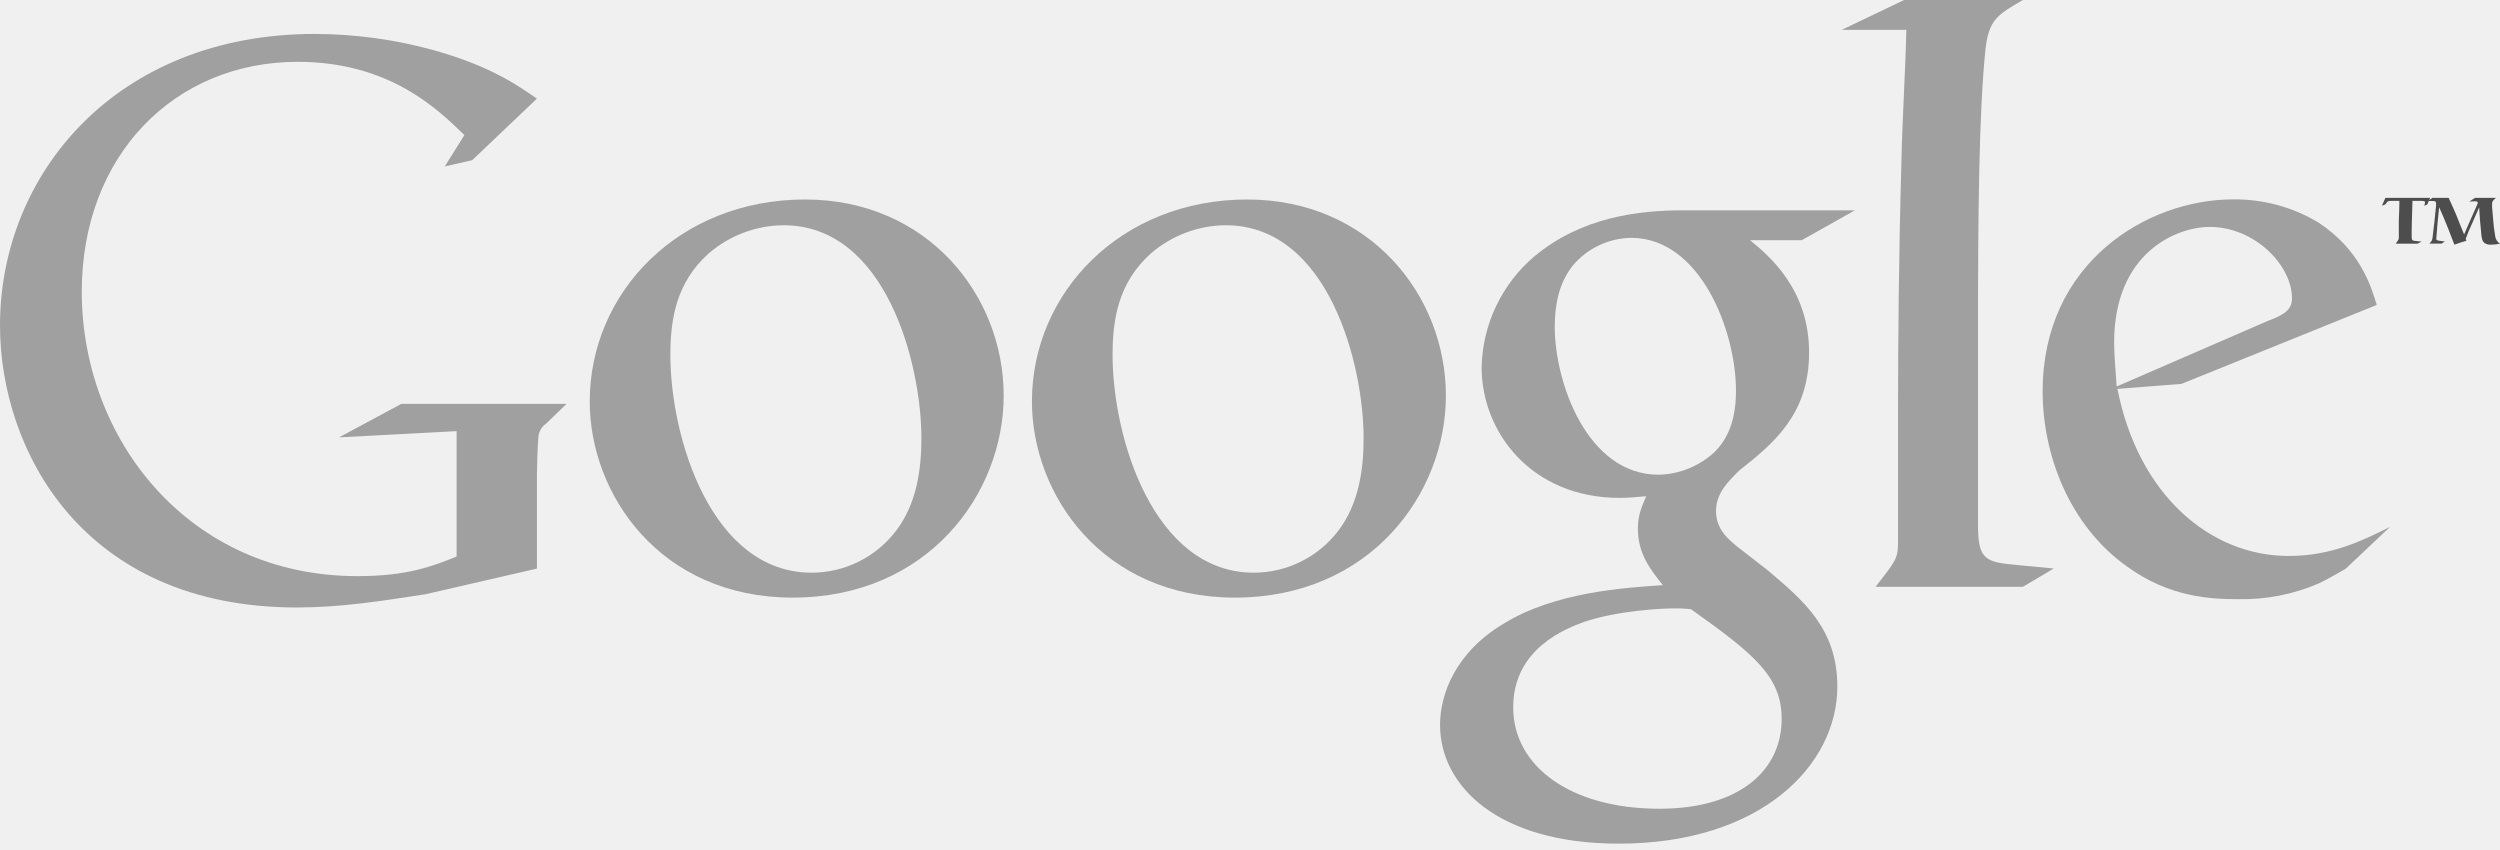
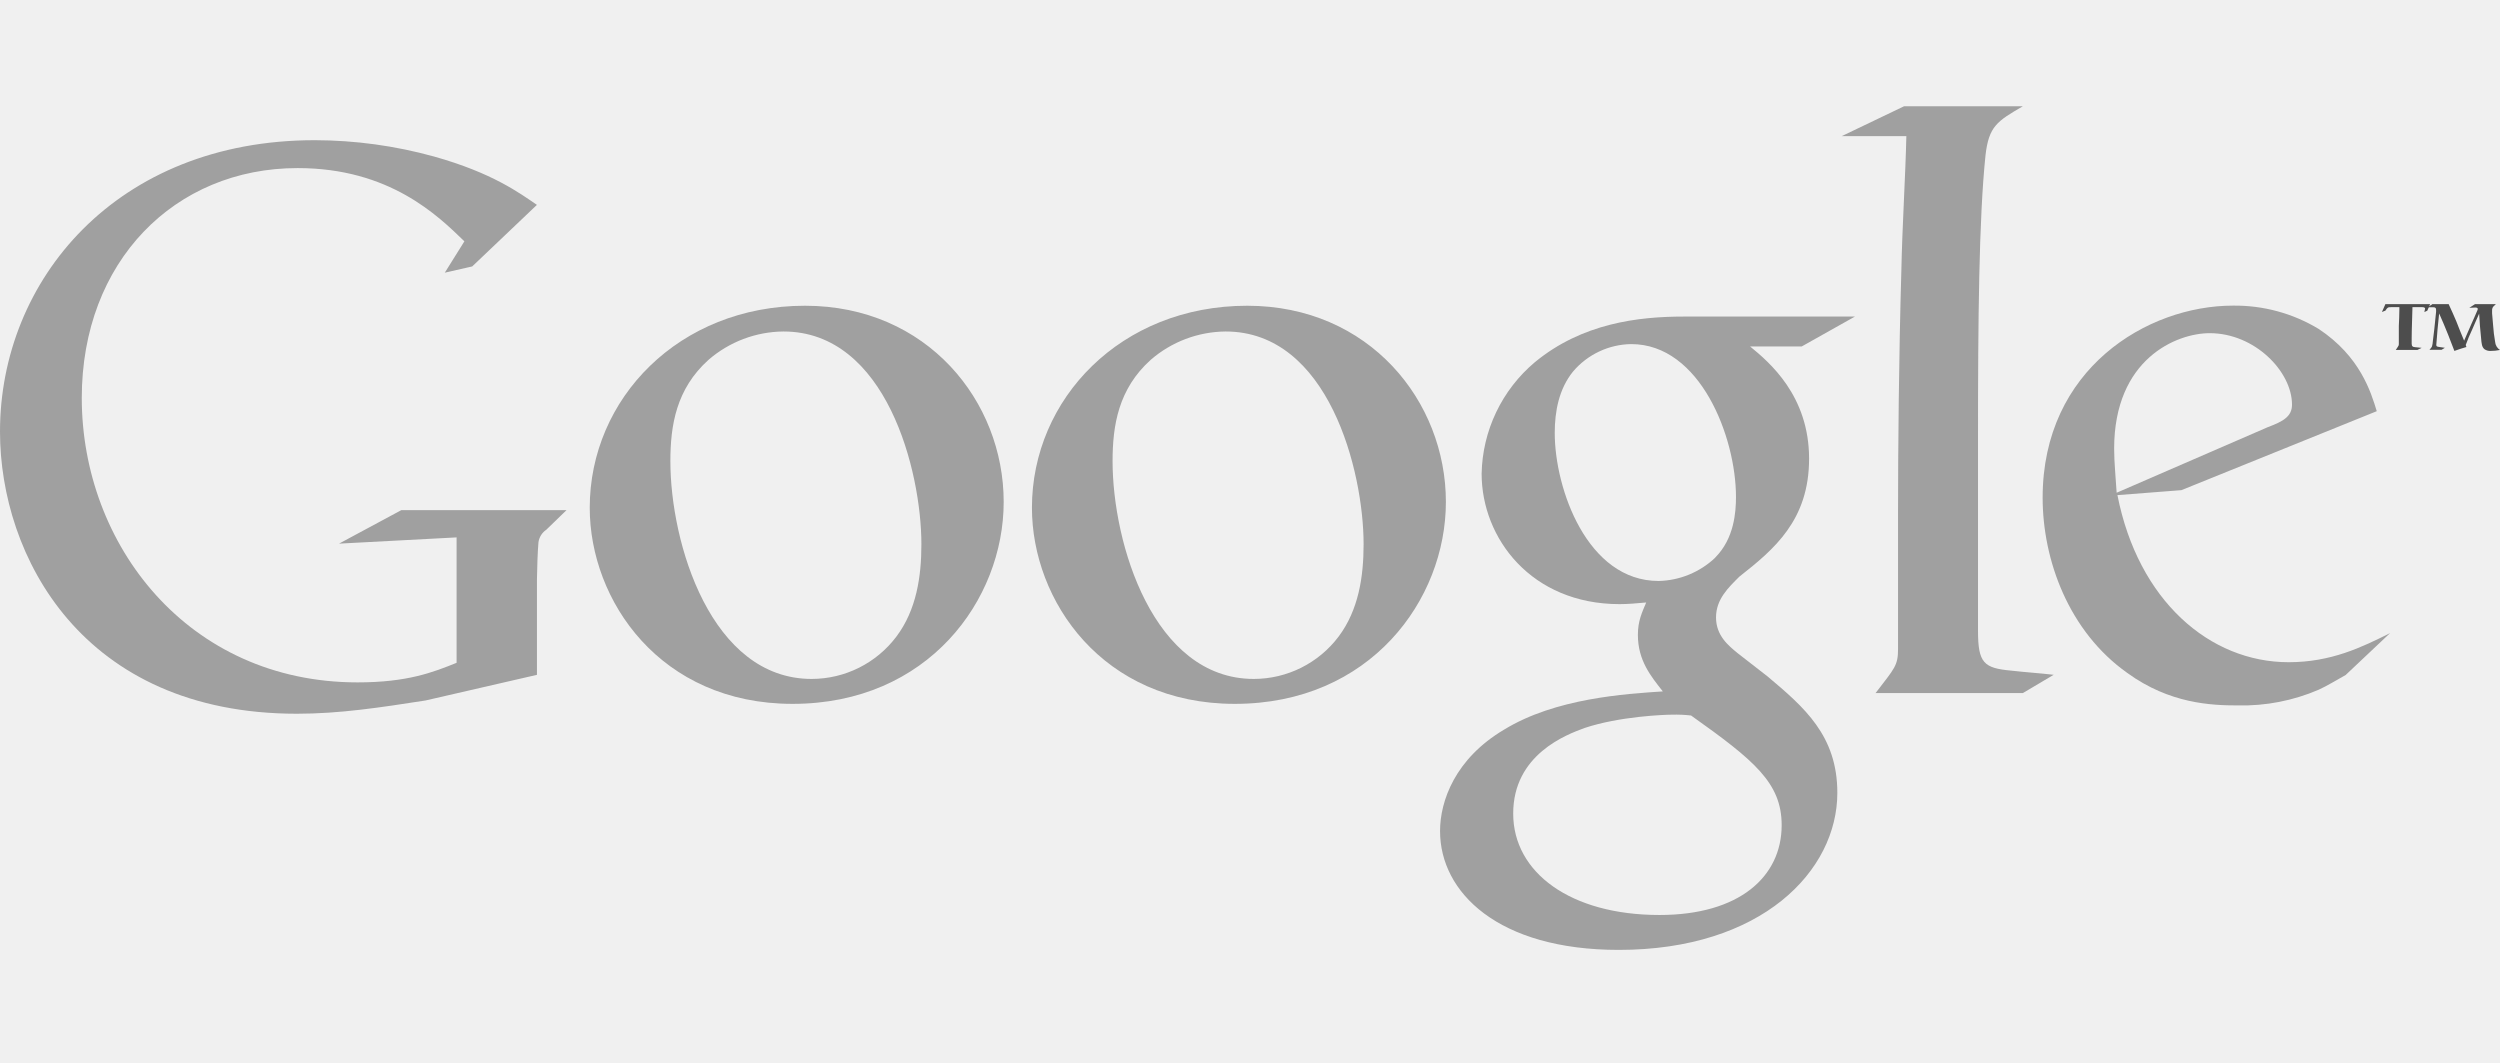
- <svg xmlns="http://www.w3.org/2000/svg" width="200" height="68" viewBox="0 0 200 68" fill="none">
+ <svg xmlns="http://www.w3.org/2000/svg" width="160" height="68" viewBox="0 0 200 68" fill="none">
  <g clip-path="url(#clip0_18_648)">
    <path fill-rule="evenodd" clip-rule="evenodd" d="M194.64 15.831H195.893C195.901 15.845 195.907 15.86 195.912 15.875C196.116 16.32 196.32 16.759 196.505 17.207C196.708 17.705 196.89 18.213 197.11 18.709C197.119 18.723 197.126 18.739 197.129 18.756C197.288 18.392 197.539 17.815 197.702 17.439C197.865 17.063 198.016 16.759 198.15 16.423C198.21 16.292 198.219 16.267 198.219 16.22C198.219 16.104 198.103 16.104 198 16.104L197.545 16.125L198 15.831H199.671L199.552 15.944C199.489 15.989 199.439 16.05 199.406 16.12C199.374 16.19 199.36 16.268 199.367 16.345C199.362 16.419 199.362 16.493 199.367 16.567C199.398 16.881 199.426 17.223 199.451 17.549C199.48 17.981 199.532 18.411 199.608 18.837C199.617 18.97 199.657 19.099 199.725 19.214C199.792 19.328 199.885 19.426 199.997 19.498C199.753 19.549 199.506 19.574 199.257 19.574C199.083 19.585 198.91 19.539 198.765 19.442C198.552 19.273 198.524 19.009 198.486 18.536C198.455 18.223 198.423 17.893 198.395 17.571C198.367 17.248 198.367 16.944 198.335 16.649V16.589L198.304 16.655C198.122 17.05 197.956 17.455 197.781 17.85C197.585 18.258 197.41 18.677 197.257 19.104L197.313 19.26C197.163 19.295 196.571 19.492 196.351 19.574C196.185 19.11 195.599 17.605 195.132 16.577C195.084 17.014 195.04 17.449 195 17.884C195 18.028 194.903 19 194.903 19.091C194.903 19.182 194.928 19.235 195.132 19.257L195.589 19.323L195.323 19.486H194.357L194.495 19.323C194.523 19.289 194.546 19.251 194.561 19.21C194.599 19.068 194.622 18.922 194.63 18.774C194.665 18.461 194.708 18.147 194.743 17.834C194.765 17.637 194.862 16.671 194.887 16.445C194.89 16.392 194.89 16.339 194.887 16.285C194.887 16.151 194.834 16.082 194.68 16.082H194.198L194.633 15.812L194.64 15.831Z" fill="#4D4D4D" />
    <path fill-rule="evenodd" clip-rule="evenodd" d="M194.411 15.831L194.182 16.358L193.95 16.464C193.95 16.411 194.006 16.22 194.006 16.198C194.006 16.078 193.865 16.072 193.721 16.072H192.997C192.934 18.097 192.934 18.267 192.934 18.549C192.934 18.696 192.934 18.815 192.934 18.991C192.934 19.216 193.025 19.263 193.248 19.279L193.73 19.326L193.392 19.495H191.661L191.777 19.326C191.89 19.157 191.906 19.132 191.906 19.013C191.906 18.893 191.906 18.364 191.906 18.245C191.906 18.025 191.906 17.803 191.906 17.583C191.925 17.138 191.95 16.69 191.95 16.248C191.95 16.176 191.95 16.094 191.95 16.072H191.323C191.009 16.072 191.009 16.094 190.831 16.351L190.555 16.458L190.831 15.831H194.411Z" fill="#4D4D4D" />
    <path fill-rule="evenodd" clip-rule="evenodd" d="M187.683 45.483C186.953 45.881 186.223 46.348 185.489 46.68C183.453 47.555 181.253 47.983 179.038 47.934C176.909 47.934 173.583 47.8 170.191 45.342C165.489 42.016 163.411 36.298 163.411 31.311C163.411 21.003 171.79 15.95 178.639 15.95C181.052 15.92 183.424 16.565 185.489 17.812C188.812 20.006 189.674 22.865 190.141 24.395L174.514 30.712L169.395 31.11C171.056 39.555 176.774 44.477 183.094 44.477C186.483 44.477 188.947 43.279 191.207 42.147L187.68 45.474L187.683 45.483ZM181.433 25.668C182.687 25.201 183.36 24.803 183.36 23.872C183.36 21.213 180.37 18.154 176.777 18.154C174.119 18.154 169.132 20.213 169.132 27.395C169.132 28.527 169.263 29.724 169.332 30.919L181.433 25.668Z" fill="#A0A0A0" />
    <path fill-rule="evenodd" clip-rule="evenodd" d="M161.815 46.944H150.047C151.577 44.95 151.843 44.749 151.843 43.42V32.583C151.843 27.395 151.909 20.016 152.11 13.1C152.176 9.708 152.442 5.451 152.508 2.392H147.335L152.326 0H161.831C159.771 1.197 159.107 1.596 158.84 3.925C158.31 9.044 158.241 17.154 158.241 26.599V41.959C158.241 44.552 158.708 44.95 160.903 45.151C162.035 45.282 163.163 45.351 164.295 45.483L161.831 46.944H161.815Z" fill="#A0A0A0" />
    <path fill-rule="evenodd" clip-rule="evenodd" d="M140.006 19.216C141.536 20.47 144.727 23.141 144.727 28.194C144.727 33.116 141.934 35.442 139.144 37.636C138.279 38.502 137.282 39.433 137.282 40.893C137.282 42.354 138.279 43.154 139.009 43.752L141.404 45.614C144.329 48.075 146.987 50.339 146.987 54.925C146.987 61.176 140.937 67.492 129.498 67.492C119.859 67.492 115.204 62.903 115.204 57.984C115.204 55.589 116.401 52.197 120.326 49.871C124.448 47.345 130.044 47.013 133.025 46.812C132.085 45.614 131.031 44.351 131.031 42.292C131.031 41.16 131.364 40.495 131.696 39.699C130.962 39.765 130.232 39.831 129.567 39.831C122.52 39.831 118.53 34.577 118.53 29.392C118.563 27.689 118.96 26.013 119.694 24.476C120.427 22.939 121.481 21.577 122.784 20.48C126.577 17.345 131.097 16.825 134.696 16.825H148.395L144.138 19.216H140.006ZM135.285 48.74C134.779 48.682 134.268 48.66 133.759 48.674C133.16 48.674 129.567 48.806 126.774 49.737C125.31 50.27 121.056 51.865 121.056 56.586C121.056 61.307 125.643 64.699 132.759 64.699C139.144 64.699 142.533 61.639 142.533 57.517C142.533 54.125 140.339 52.332 135.285 48.74ZM137.216 36.107C138.743 34.577 138.878 32.448 138.878 31.254C138.878 26.464 136.019 19.028 130.498 19.028C129.611 19.04 128.736 19.242 127.933 19.621C127.13 19.999 126.417 20.546 125.843 21.223C124.712 22.618 124.379 24.414 124.379 26.141C124.379 30.596 126.975 37.978 132.693 37.978C134.379 37.938 135.991 37.275 137.216 36.116V36.107Z" fill="#A0A0A0" />
    <path fill-rule="evenodd" clip-rule="evenodd" d="M98.781 47.809C88.207 47.809 82.555 39.564 82.555 32.119C82.555 23.407 89.671 15.959 99.777 15.959C109.552 15.959 115.671 23.605 115.671 31.652C115.671 39.489 109.618 47.809 98.781 47.809ZM107.091 42.423C108.686 40.295 109.088 37.636 109.088 35.044C109.088 29.191 106.291 18.019 98.047 18.019C95.847 18.039 93.726 18.841 92.063 20.282C89.47 22.608 89.006 25.533 89.006 28.395C89.006 34.978 92.263 45.815 100.307 45.815C101.623 45.813 102.921 45.506 104.098 44.917C105.275 44.329 106.3 43.475 107.091 42.423Z" fill="#A0A0A0" />
    <path fill-rule="evenodd" clip-rule="evenodd" d="M63.404 47.809C52.831 47.809 47.179 39.564 47.179 32.119C47.179 23.407 54.295 15.959 64.401 15.959C74.176 15.959 80.295 23.605 80.295 31.652C80.295 39.489 74.245 47.809 63.404 47.809ZM71.715 42.423C73.314 40.295 73.712 37.636 73.712 35.044C73.712 29.191 70.918 18.019 62.674 18.019C60.473 18.039 58.351 18.841 56.687 20.282C54.094 22.608 53.63 25.533 53.63 28.395C53.63 34.978 56.887 45.815 64.934 45.815C66.25 45.813 67.547 45.506 68.724 44.917C69.9 44.329 70.924 43.475 71.715 42.423Z" fill="#A0A0A0" />
    <path fill-rule="evenodd" clip-rule="evenodd" d="M42.947 45.489L34.038 47.539C30.42 48.1 27.179 48.599 23.752 48.599C6.545 48.599 0 35.944 0 26.028C0 13.934 9.288 2.715 25.185 2.715C28.409 2.722 31.617 3.162 34.724 4.022C39.398 5.332 41.58 6.953 42.953 7.89L37.777 12.815L35.583 13.314L37.151 10.806C35.031 8.749 31.166 4.947 23.812 4.947C13.959 4.947 6.542 12.426 6.542 23.339C6.542 35.056 15.022 46.091 28.611 46.091C32.602 46.091 34.658 45.279 36.527 44.524V34.492L27.122 34.991L32.107 32.31H45.323L43.705 33.878C43.537 33.991 43.394 34.138 43.286 34.31C43.178 34.481 43.107 34.674 43.078 34.875C43.019 35.436 42.956 37.245 42.956 37.868V45.474L42.947 45.489Z" fill="#A0A0A0" />
  </g>
  <defs>
    <clipPath id="clip0_18_648">
      <rect width="200" height="67.492" fill="white" />
    </clipPath>
  </defs>
</svg>
